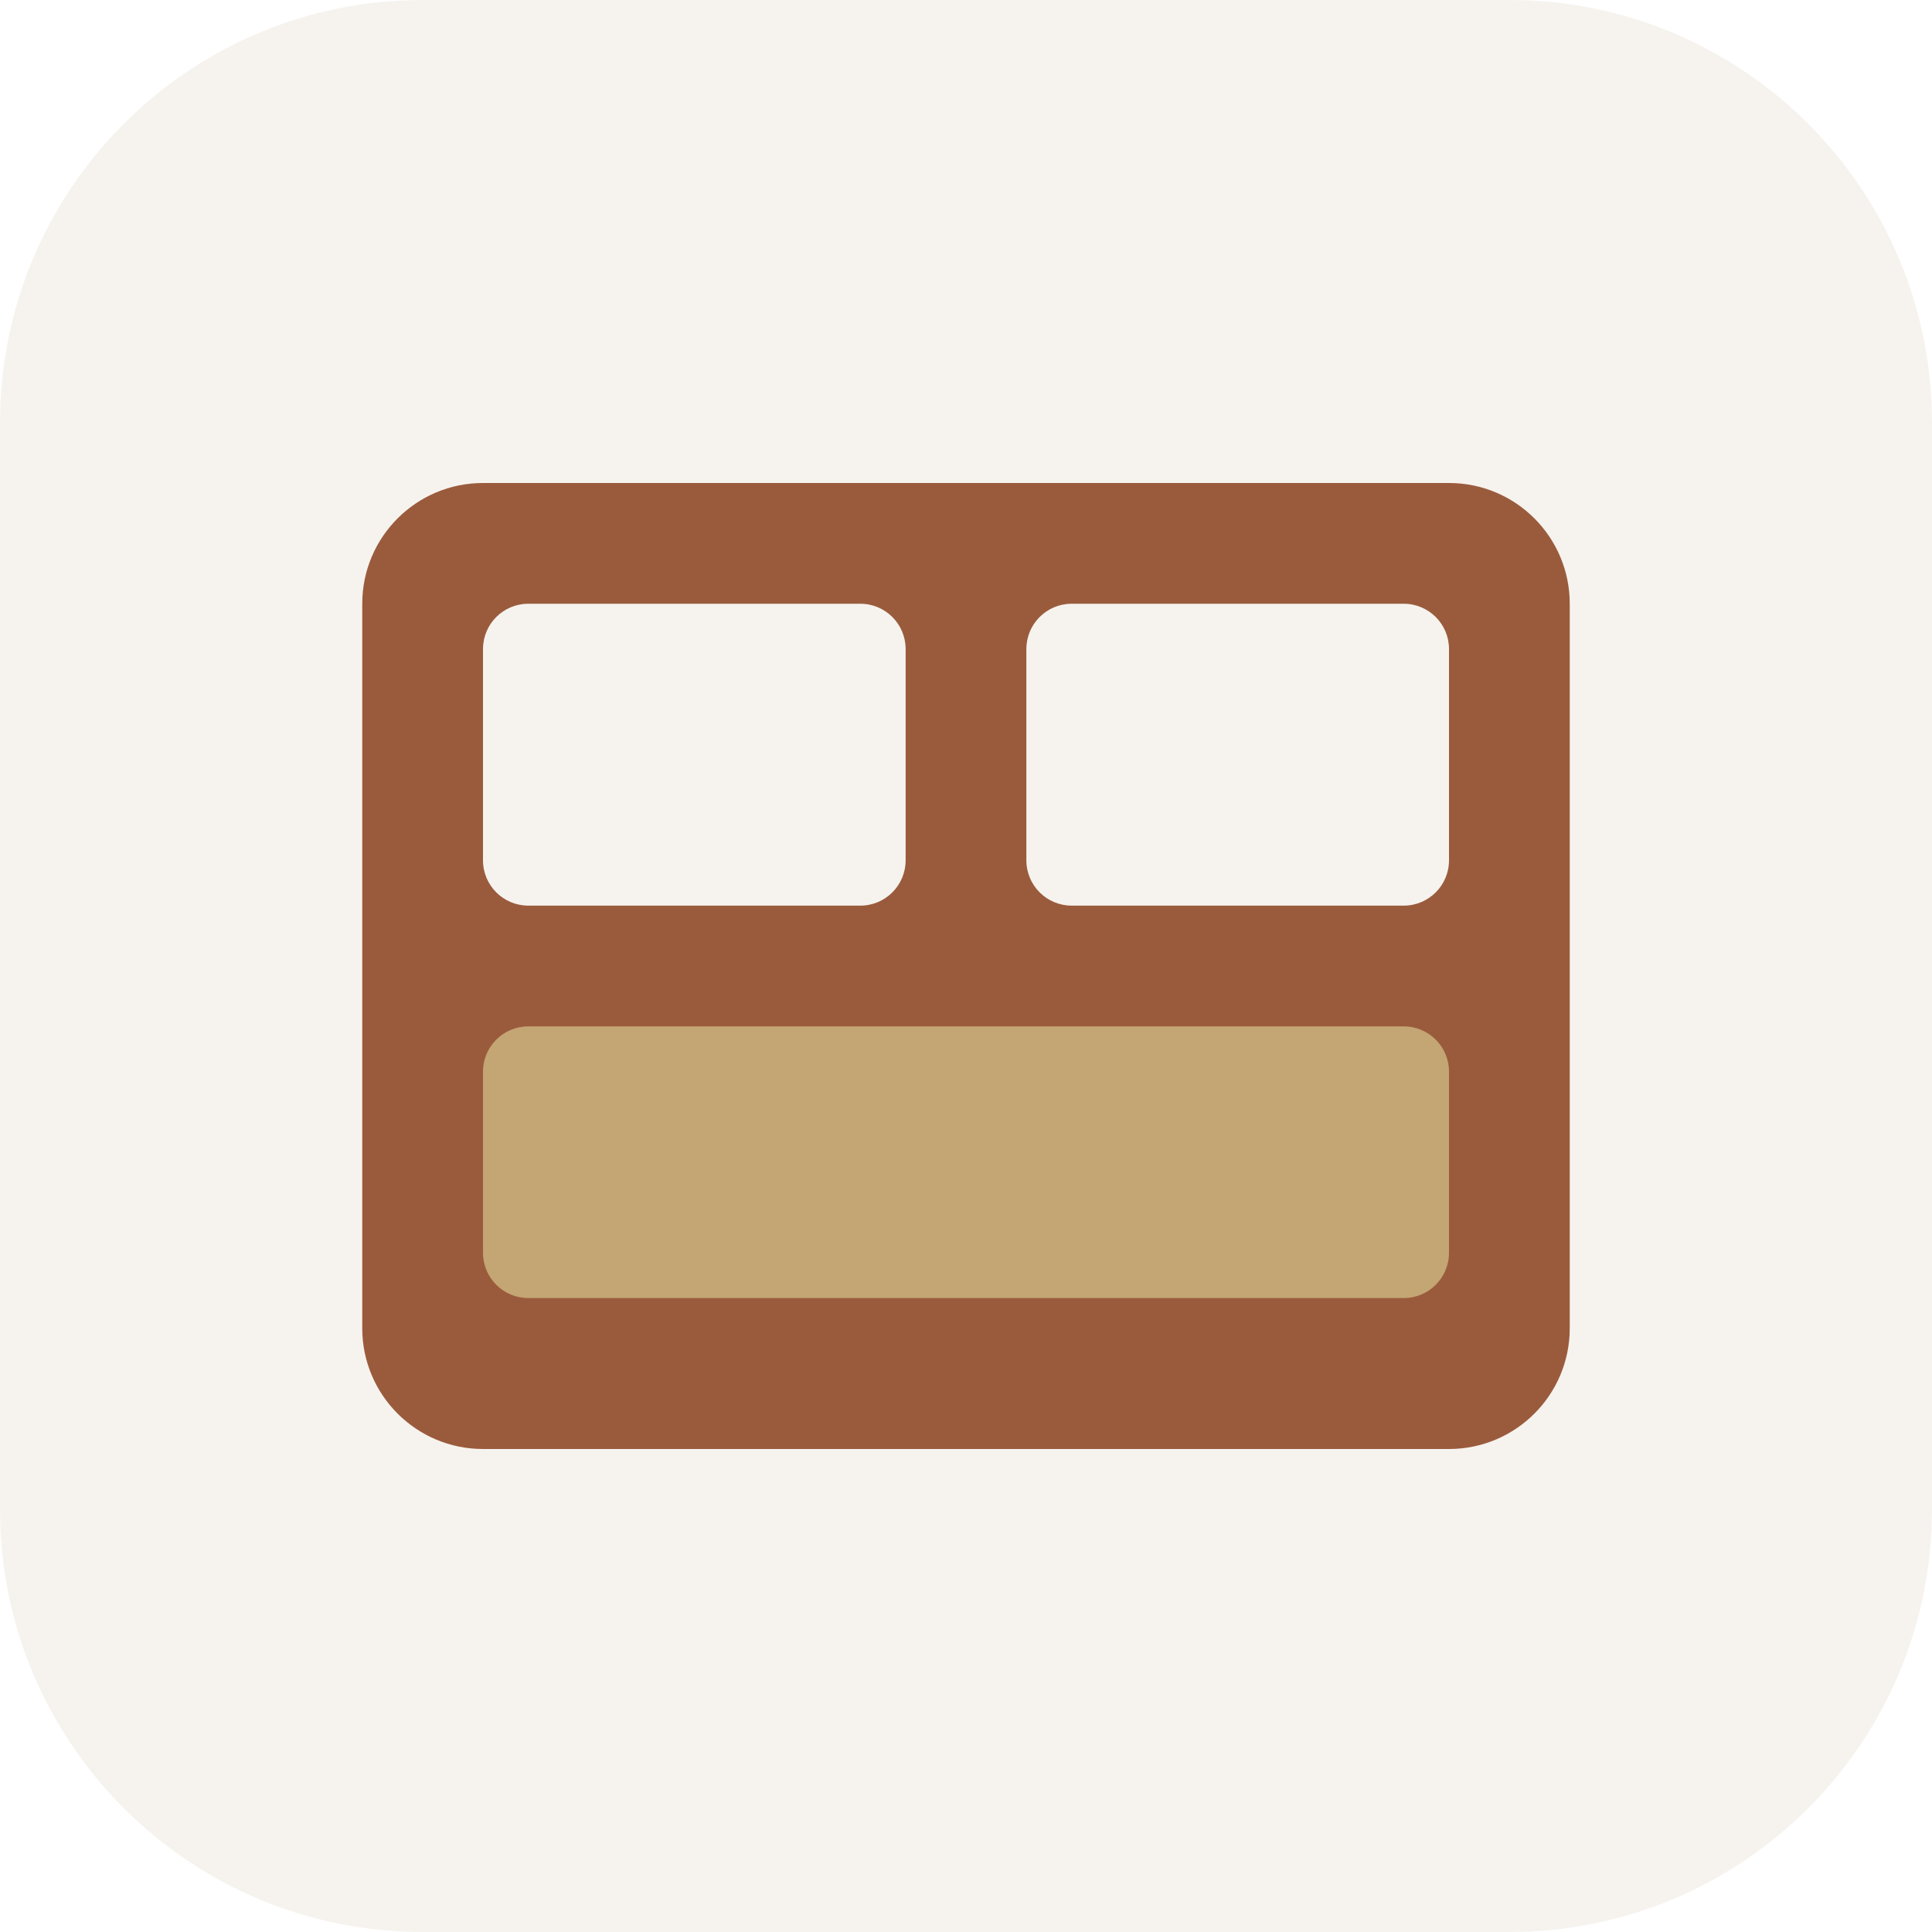
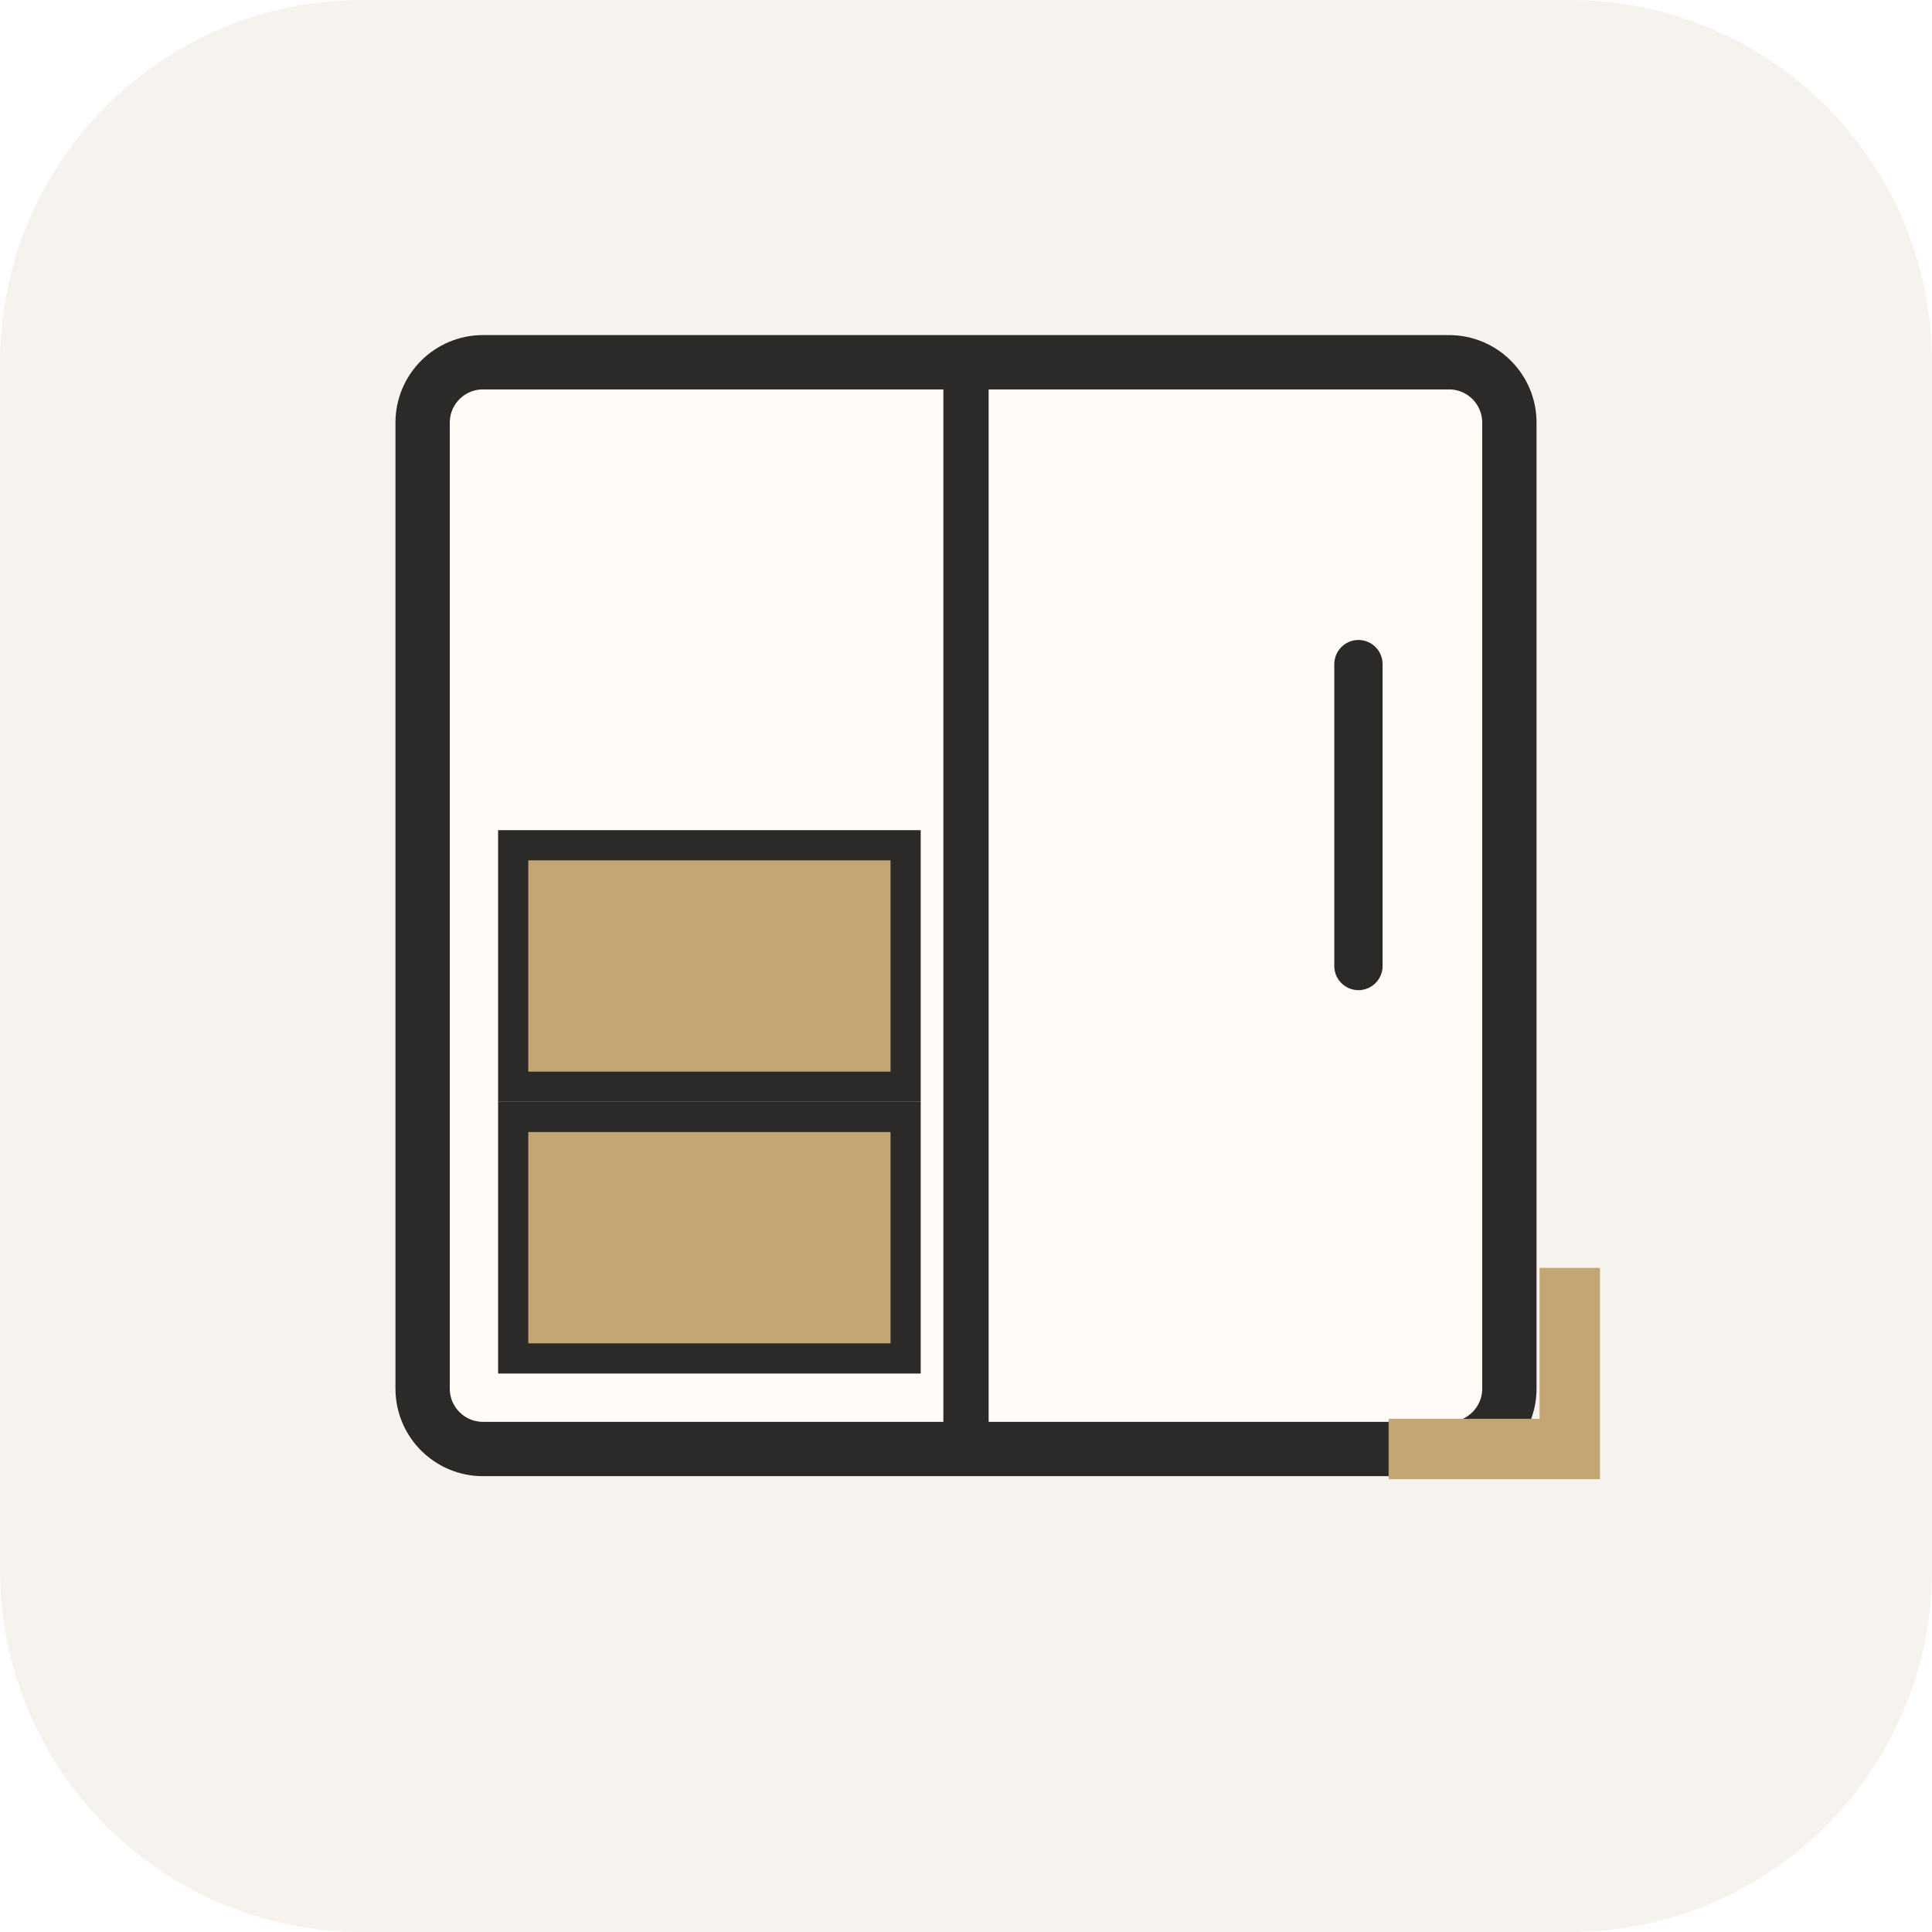
<svg xmlns="http://www.w3.org/2000/svg" viewBox="0 0 64 64" fill="none">
-   <rect width="64" height="64" rx="14" fill="#F6F3EE" />
-   <rect x="12" y="16" width="40" height="32" rx="4" fill="#9A5B3C" />
-   <rect x="16" y="20" width="14" height="10" rx="1.5" fill="#F6F3EE" />
-   <rect x="34" y="20" width="14" height="10" rx="1.5" fill="#F6F3EE" />
-   <rect x="16" y="34" width="32" height="9" rx="1.5" fill="#C4A574" />
+   <rect width="64" height="64" rx="12" fill="#F6F3EE" />
+   <rect x="14" y="12" width="36" height="36" rx="2" stroke="#2C2A28" stroke-width="1.8" fill="#FFFcf8" />
+   <path d="M32 12 v36" stroke="#2C2A28" stroke-width="1.5" />
+   <rect x="17" y="28" width="13" height="8" fill="#C4A574" stroke="#2C2A28" stroke-width="1" />
+   <rect x="17" y="37" width="13" height="8" fill="#C4A574" stroke="#2C2A28" stroke-width="1" />
+   <path d="M45 22 v10" stroke="#2C2A28" stroke-width="1.6" stroke-linecap="round" />
+   <path d="M46 48 h6 v-6" stroke="#C4A574" stroke-width="2" />
</svg>
